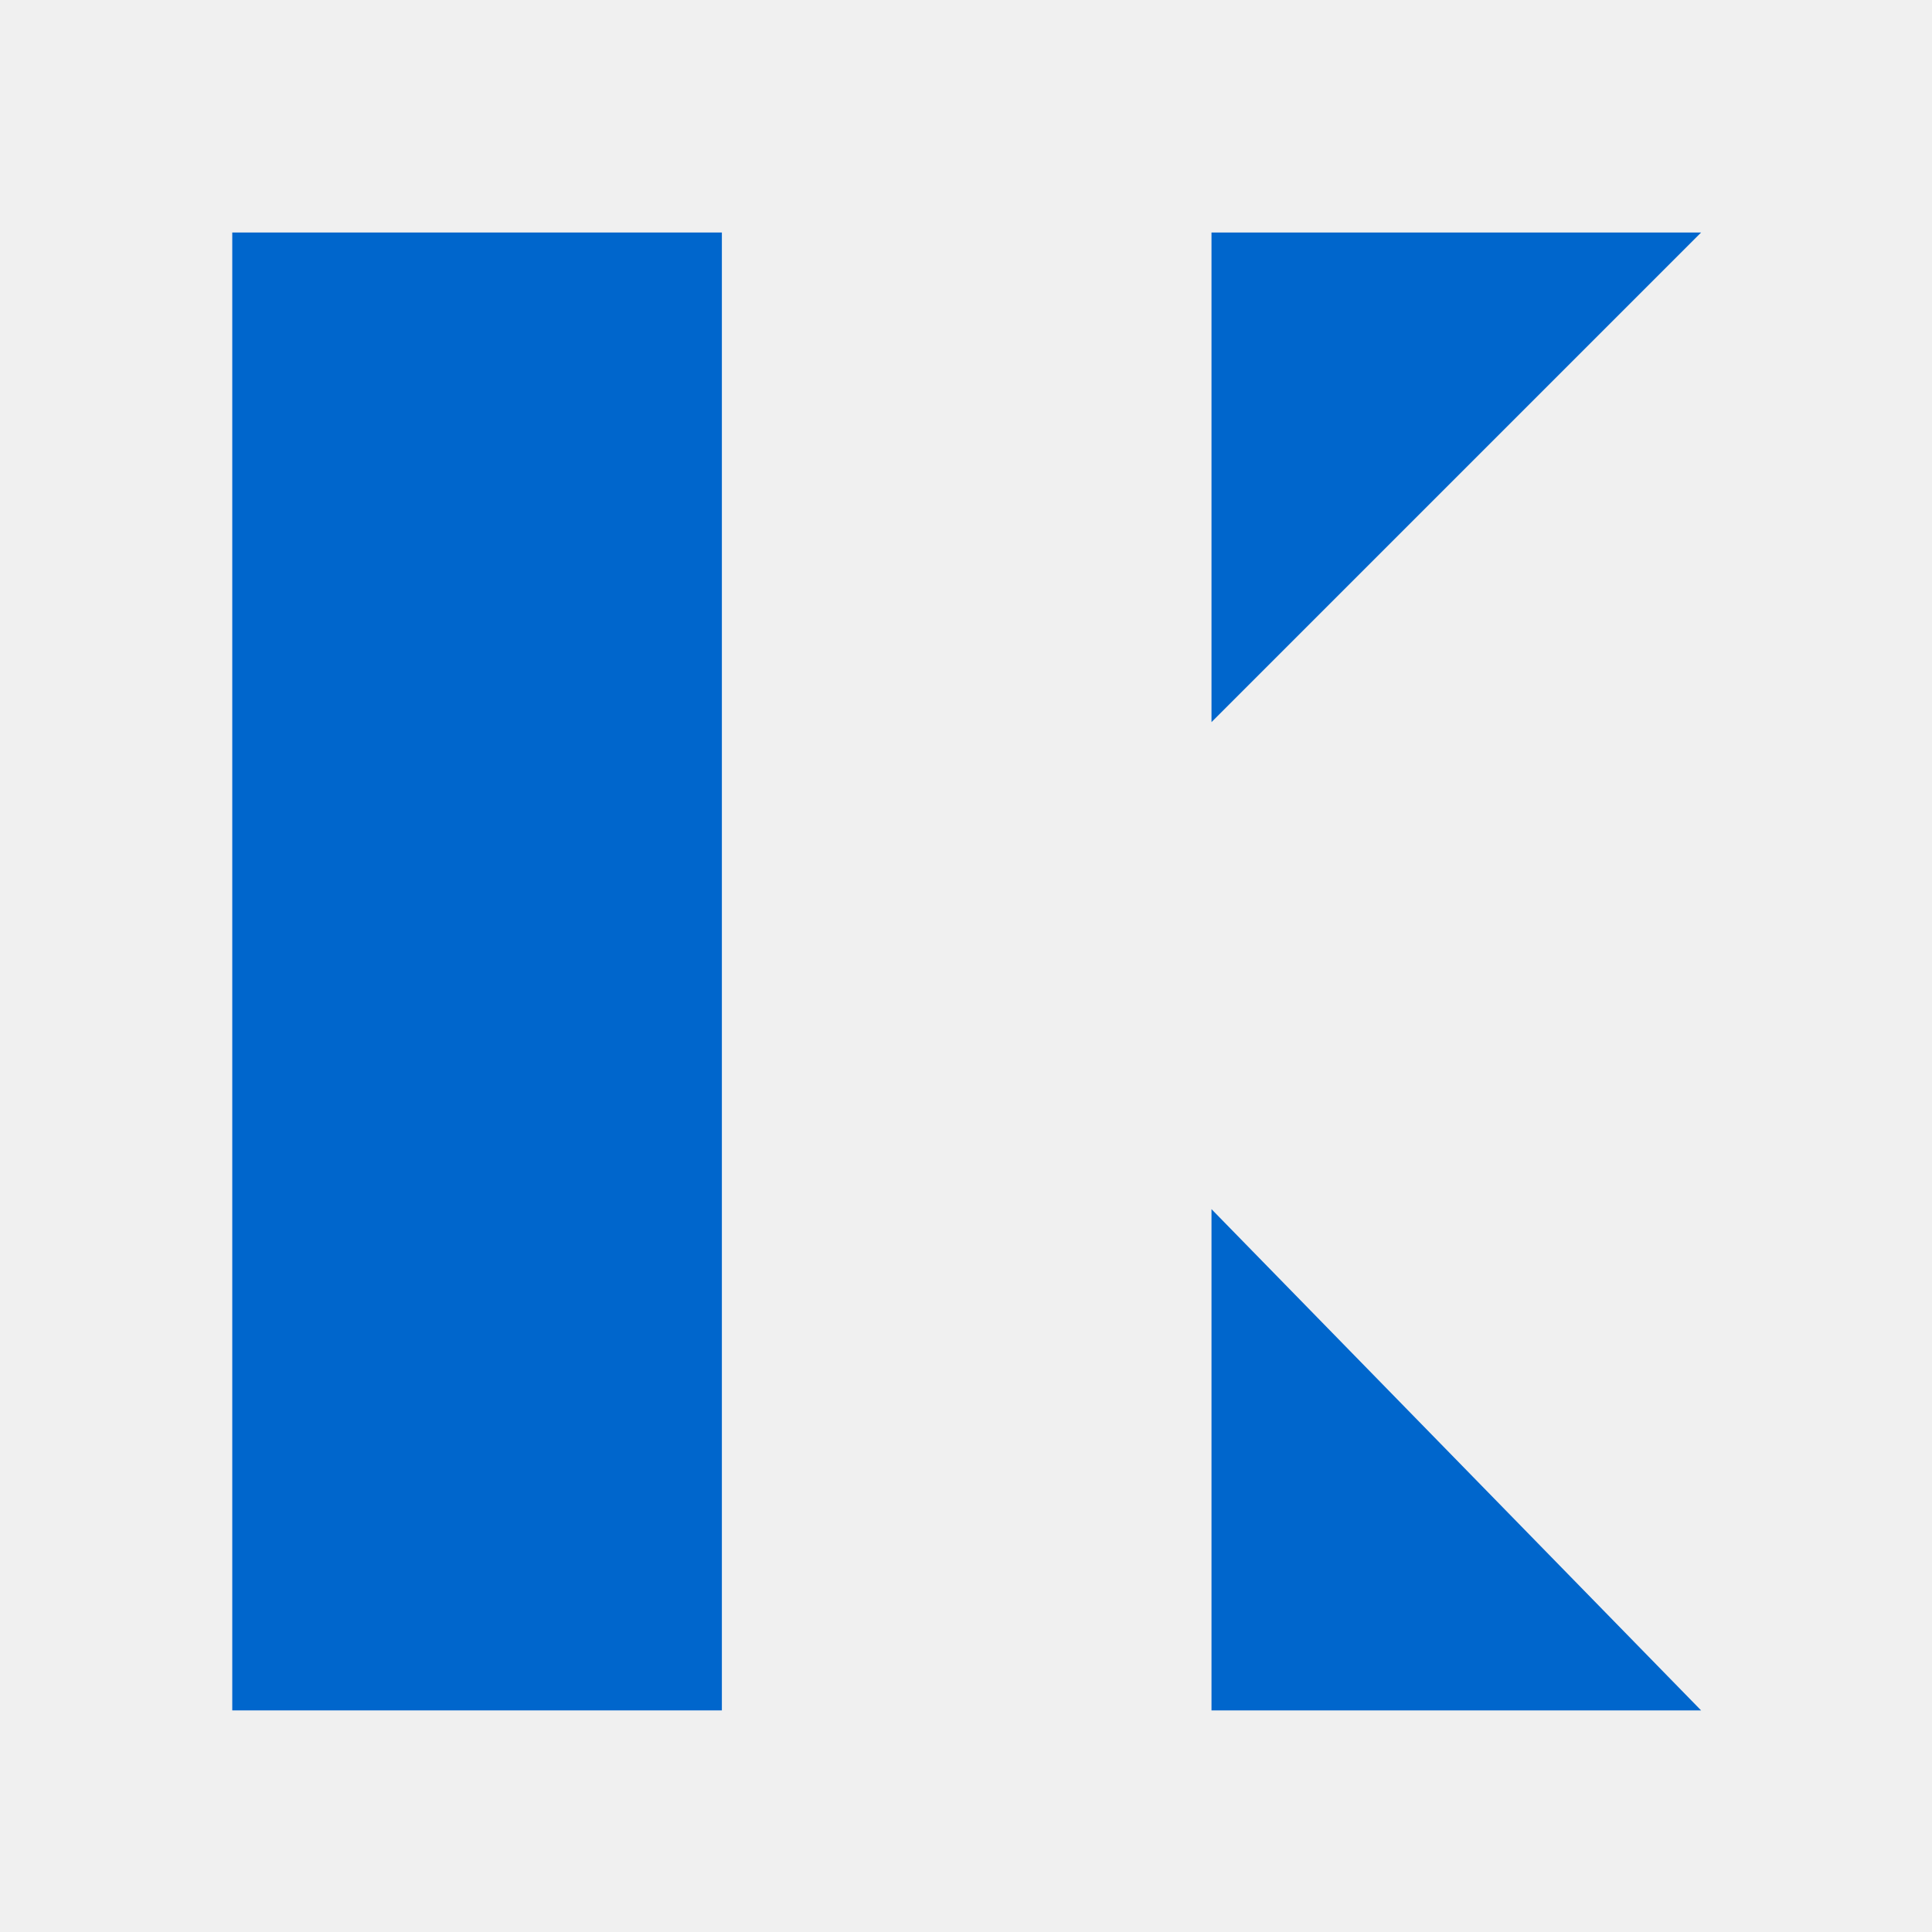
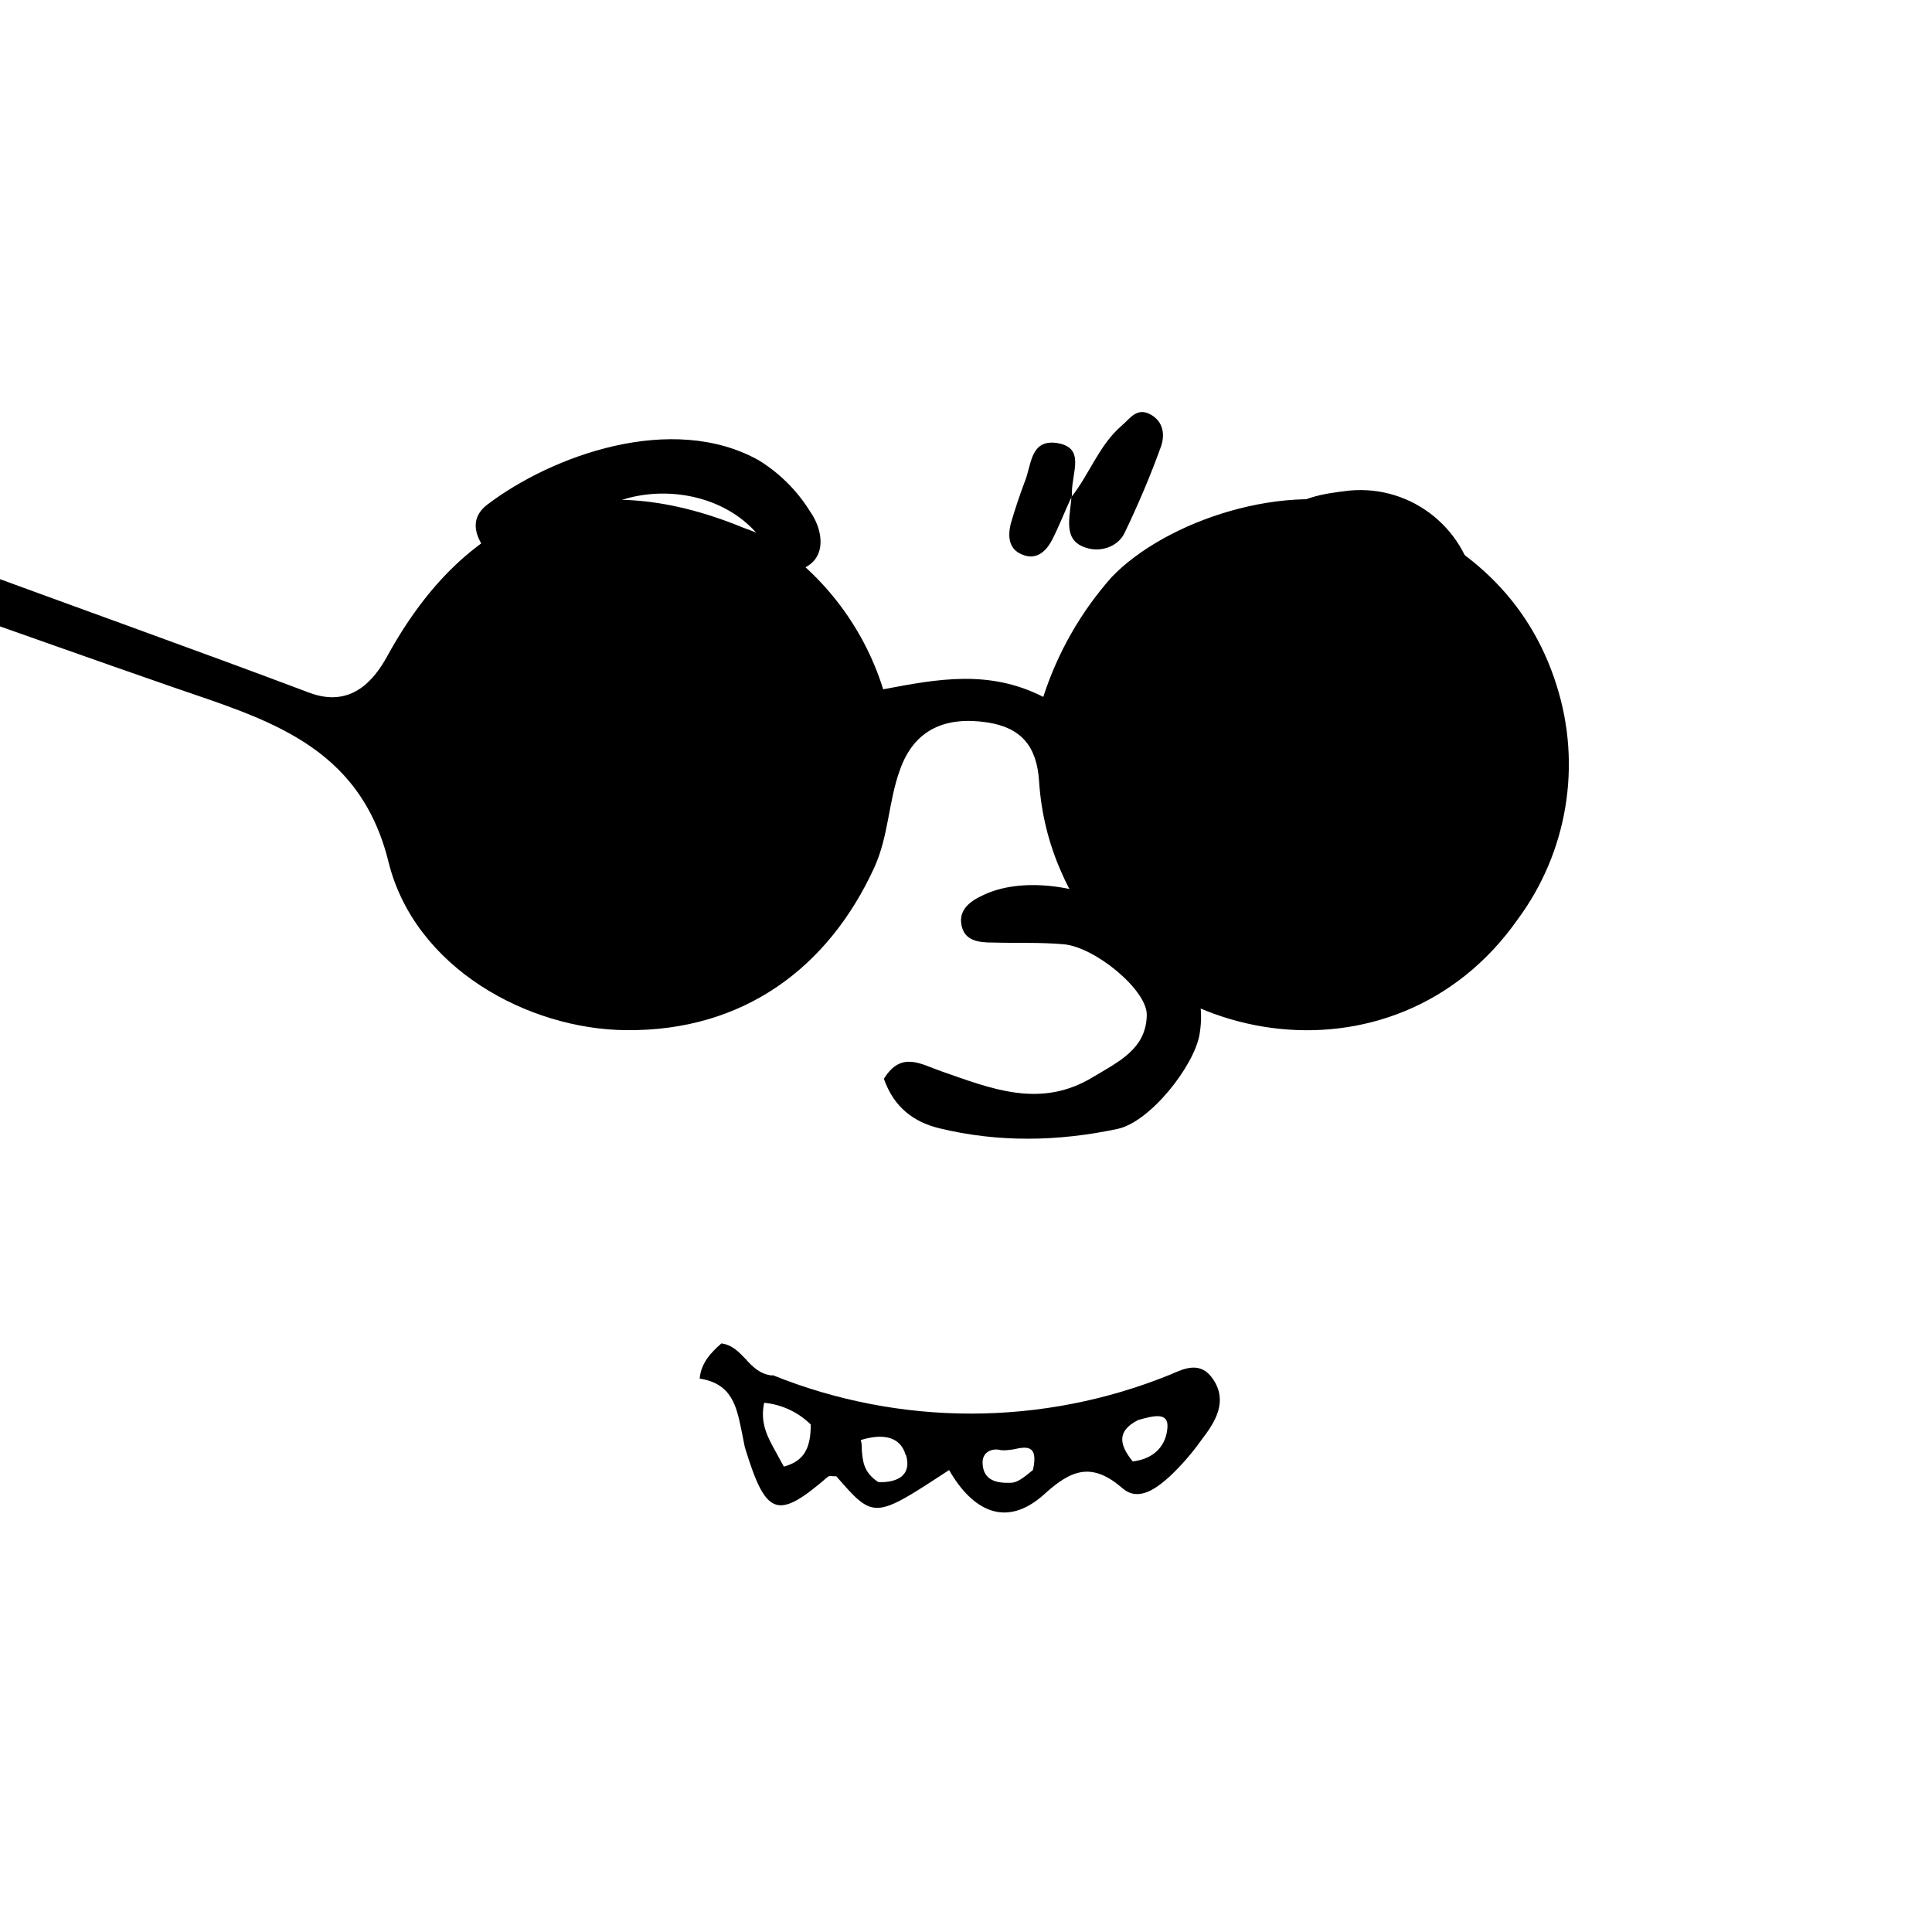
- <svg xmlns="http://www.w3.org/2000/svg" width="1417" height="1417" viewBox="0 0 1417 1417">
-   <defs>
-     <style>
-       .cls-1 {
-         fill: #06c;
-         fill-rule: evenodd;
-       }
-     </style>
-   </defs>
-   <path id="rectangular" class="cls-1" d="M170.35,170.525h359.1V1254.47H170.35V170.525Z" />
-   <path id="triangle-down" class="cls-1" d="M888.55,1254.47h359.1L888.55,886.825V1254.47Z" />
-   <path id="triangle-up" class="cls-1" d="M888.55,170.525h359.1l-359.1,359.1v-359.1Z" />
+ <svg xmlns="http://www.w3.org/2000/svg" viewBox="0 0 560 560" fill="none" shape-rendering="auto">
+   <mask id="viewboxMask">
+     <rect width="560" height="560" rx="0" ry="0" x="0" y="0" fill="#fff" />
+   </mask>
+   <g mask="url(#viewboxMask)">
+     <rect fill="#ffffff" width="560" height="560" x="0" y="0" />
+     <g transform="translate(136 328)">
+       <path fill-rule="evenodd" clip-rule="evenodd" d="M88 70.6a153.5 153.5 0 0 0 115.3-.2c4.1-1.8 8.8-4 12.4 1.5 4.2 6.4.6 12.2-3.4 17.4A71.8 71.8 0 0 1 203 100c-3.8 3.4-9 7.4-13.6 3.4-8.8-7.6-14.7-5.6-22.7 1.7-11.3 10.2-21 4.5-27.6-7-21.8 14.3-21.8 14.3-32.7 1.8h-.9c-.6-.1-1.3-.1-1.6.2-14.7 12.7-17.9 11.3-24-8.6l-1-5c-1.4-6.7-2.7-13.5-12.1-14.9.4-4.5 3.2-7.5 6.3-10.2 3.1.4 5 2.4 7 4.5 2 2.2 4.1 4.4 7.7 4.8Zm11 14.3a22.3 22.3 0 0 0-13.5-6.3c-1.3 6 1.1 10.1 3.4 14.3l2.3 4.2c6-1.6 7.8-5.5 7.8-12.2Zm27.6 8.8c1.8 6-2.6 8.1-8 7.9-4.3-2.8-4.5-6-4.8-9.2 0-1 0-2-.3-3 6.2-1.9 11.4-1.2 13 4.3Zm36.8 4.4c1.7-7.5-2-6.8-5.6-6-1.4.2-2.8.4-3.8.2-2.4-.6-5.3.5-5.2 3.8.2 5.2 4.3 5.8 8.1 5.7 1.9 0 3.7-1.4 6.5-3.7Zm29-2.4c-3.8-4.7-5-8.8 1.5-12.1 4.6-1.3 8.7-2.3 8.5 2-.3 5.2-3.6 9.2-10 10Z" fill="#000" />
+     </g>
+     <g transform="translate(246 125)">
+       <path d="M10.2 187.7c5-8.1 10.6-4.3 16.6-2.2 14.4 5 28.7 11 44 1.7 7.5-4.5 15.5-8.2 15.6-18.1 0-7.2-15-19.6-24.1-20.4-6.8-.6-13.7-.3-20.5-.5-4 0-8.2-.4-9.1-5-.9-4.5 2.5-7 6.2-8.7 21.8-10.6 68.2 8.4 62.8 40.3-1.6 9.3-14.4 25.4-23.7 27.4-17.3 3.7-34.7 4-51.9-.2-7.2-1.8-13-6-15.9-14.3Z" fill="#000" />
+     </g>
+     <g transform="translate(-45 137)">
+       <path d="M419.6 111c-4.2-9.5-9.9-15.2-19.8-15.7-6-.3-7-5.1-8.9-9.8 2-1.5 3.5-3.7 5.3-3.8 21.1-1.7 42.4-1.8 63.5-.1 6 .4 9.3 8 3.2 10.4-10 4-12.5 13.2-18.5 19.8-8.2 9-15.2 9.1-24.8-.8ZM228.6 81.4c12.2.7 23.1 1 34 2 3.6.3 8 1.8 8 6.7 0 5.6-4.6 5.2-8.3 5.1-6.3 0-9.7 2.7-12.5 8.6-3.4 7.4-6.9 15.3-18 14.8-10.5-.5-15.1-7.2-18.1-15.2-2.2-5.7-5-8.4-11-8.2-3.4.1-7.1-.2-7.5-4.9-.4-5 3-6 7-7.2a67.9 67.9 0 0 1 26.4-1.7Z" fill="#000" />
+     </g>
+     <g transform="translate(-45 137)">
+       <path d="M266 18.1A80.2 80.2 0 0 1 301 62.8c15.8-3 30.7-5.8 46.4 2.2a97.5 97.5 0 0 1 19.8-34.7C382.8 14 418 2 443.5 10.5c26.2 8.8 44.9 26.2 52.7 51.2a75.5 75.5 0 0 1-11.3 67.8c-35.8 51-110.3 37.5-132.4-14-3.6-8.2-5.7-16.9-6.3-25.8-.6-10.5-5.3-15.8-15-17.3-11.9-1.8-21.2 1.8-25.4 13.9-3.3 9.1-3.2 19-7.4 28.2-13.3 29-37.9 47.4-71.8 47.1-28.5-.2-61.4-18-69-48.8-8.4-34-35.5-41.3-62.4-50.6-22.8-7.9-45.5-16-68.2-24-4.7-1.7-7.3-5.4-5.5-10 2.2-5.7 6.8-3.4 10.8-2C66.4 38.8 100.7 51 134.7 63.8c11.8 4.4 18.5-3.2 22.6-10.7 23.3-42.4 58.4-55.5 103-37.2 1.7.6 3.3 1.2 5.7 2.3Z" fill="#000" />
+     </g>
+     <g transform="translate(119 114)">
+       <g fill="#000">
+         <path d="M102.1 42.8c-8.7-12.1-25.2-16-38.8-12.5-12 3.2-21.7 11-33.6 14.4-4 1.1-7.5 2.7-9.7-2.1-1.9-3.9-1.5-7.4 2.2-10.3C41 18 75.8 5.4 100.9 19.4a45.7 45.7 0 0 1 15 15c3.3 4.7 4.5 11.6 0 15.1-5.9 4.6-10-1.2-13.8-6.7ZM288 48.8c-9.7-6.5-18.9-7.3-28-.8-3.2 2.3-6.7 4.8-10 .8-3.3-4.1-2.4-8.6 1.3-12.6 5.6-6.1 13.2-7.1 20.8-8a33.7 33.7 0 0 1 36.7 30c.2 4.3 0 9.1-5.2 10.3-4.7 1-8.3-1.7-10.2-5.9-1.9-4.2-3.2-8.7-5.4-13.8ZM191.6 30c5.2-6.6 8-15 14.5-20.6 2.5-2.1 4.4-5.5 8.5-3.2 3.7 2.1 4 5.9 3 9-3.1 8.6-6.7 17.1-10.7 25.4-2 4-7 5.5-11 4.2-6.6-2-5-7.9-4.4-13.9v-1Z" />
+         <path d="M191.7 29.8c-2 4.2-3.6 8.5-5.7 12.6-1.6 3.1-4.2 5.8-8 4.6-4.6-1.4-5-5.3-4-9.3 1.2-4.1 2.5-8 4-12 2-4.7 1.5-12.4 9.3-11.3 8.4 1.3 4.4 8.4 4.4 14.4v1Z" />
+       </g>
+     </g>
+   </g>
</svg>
